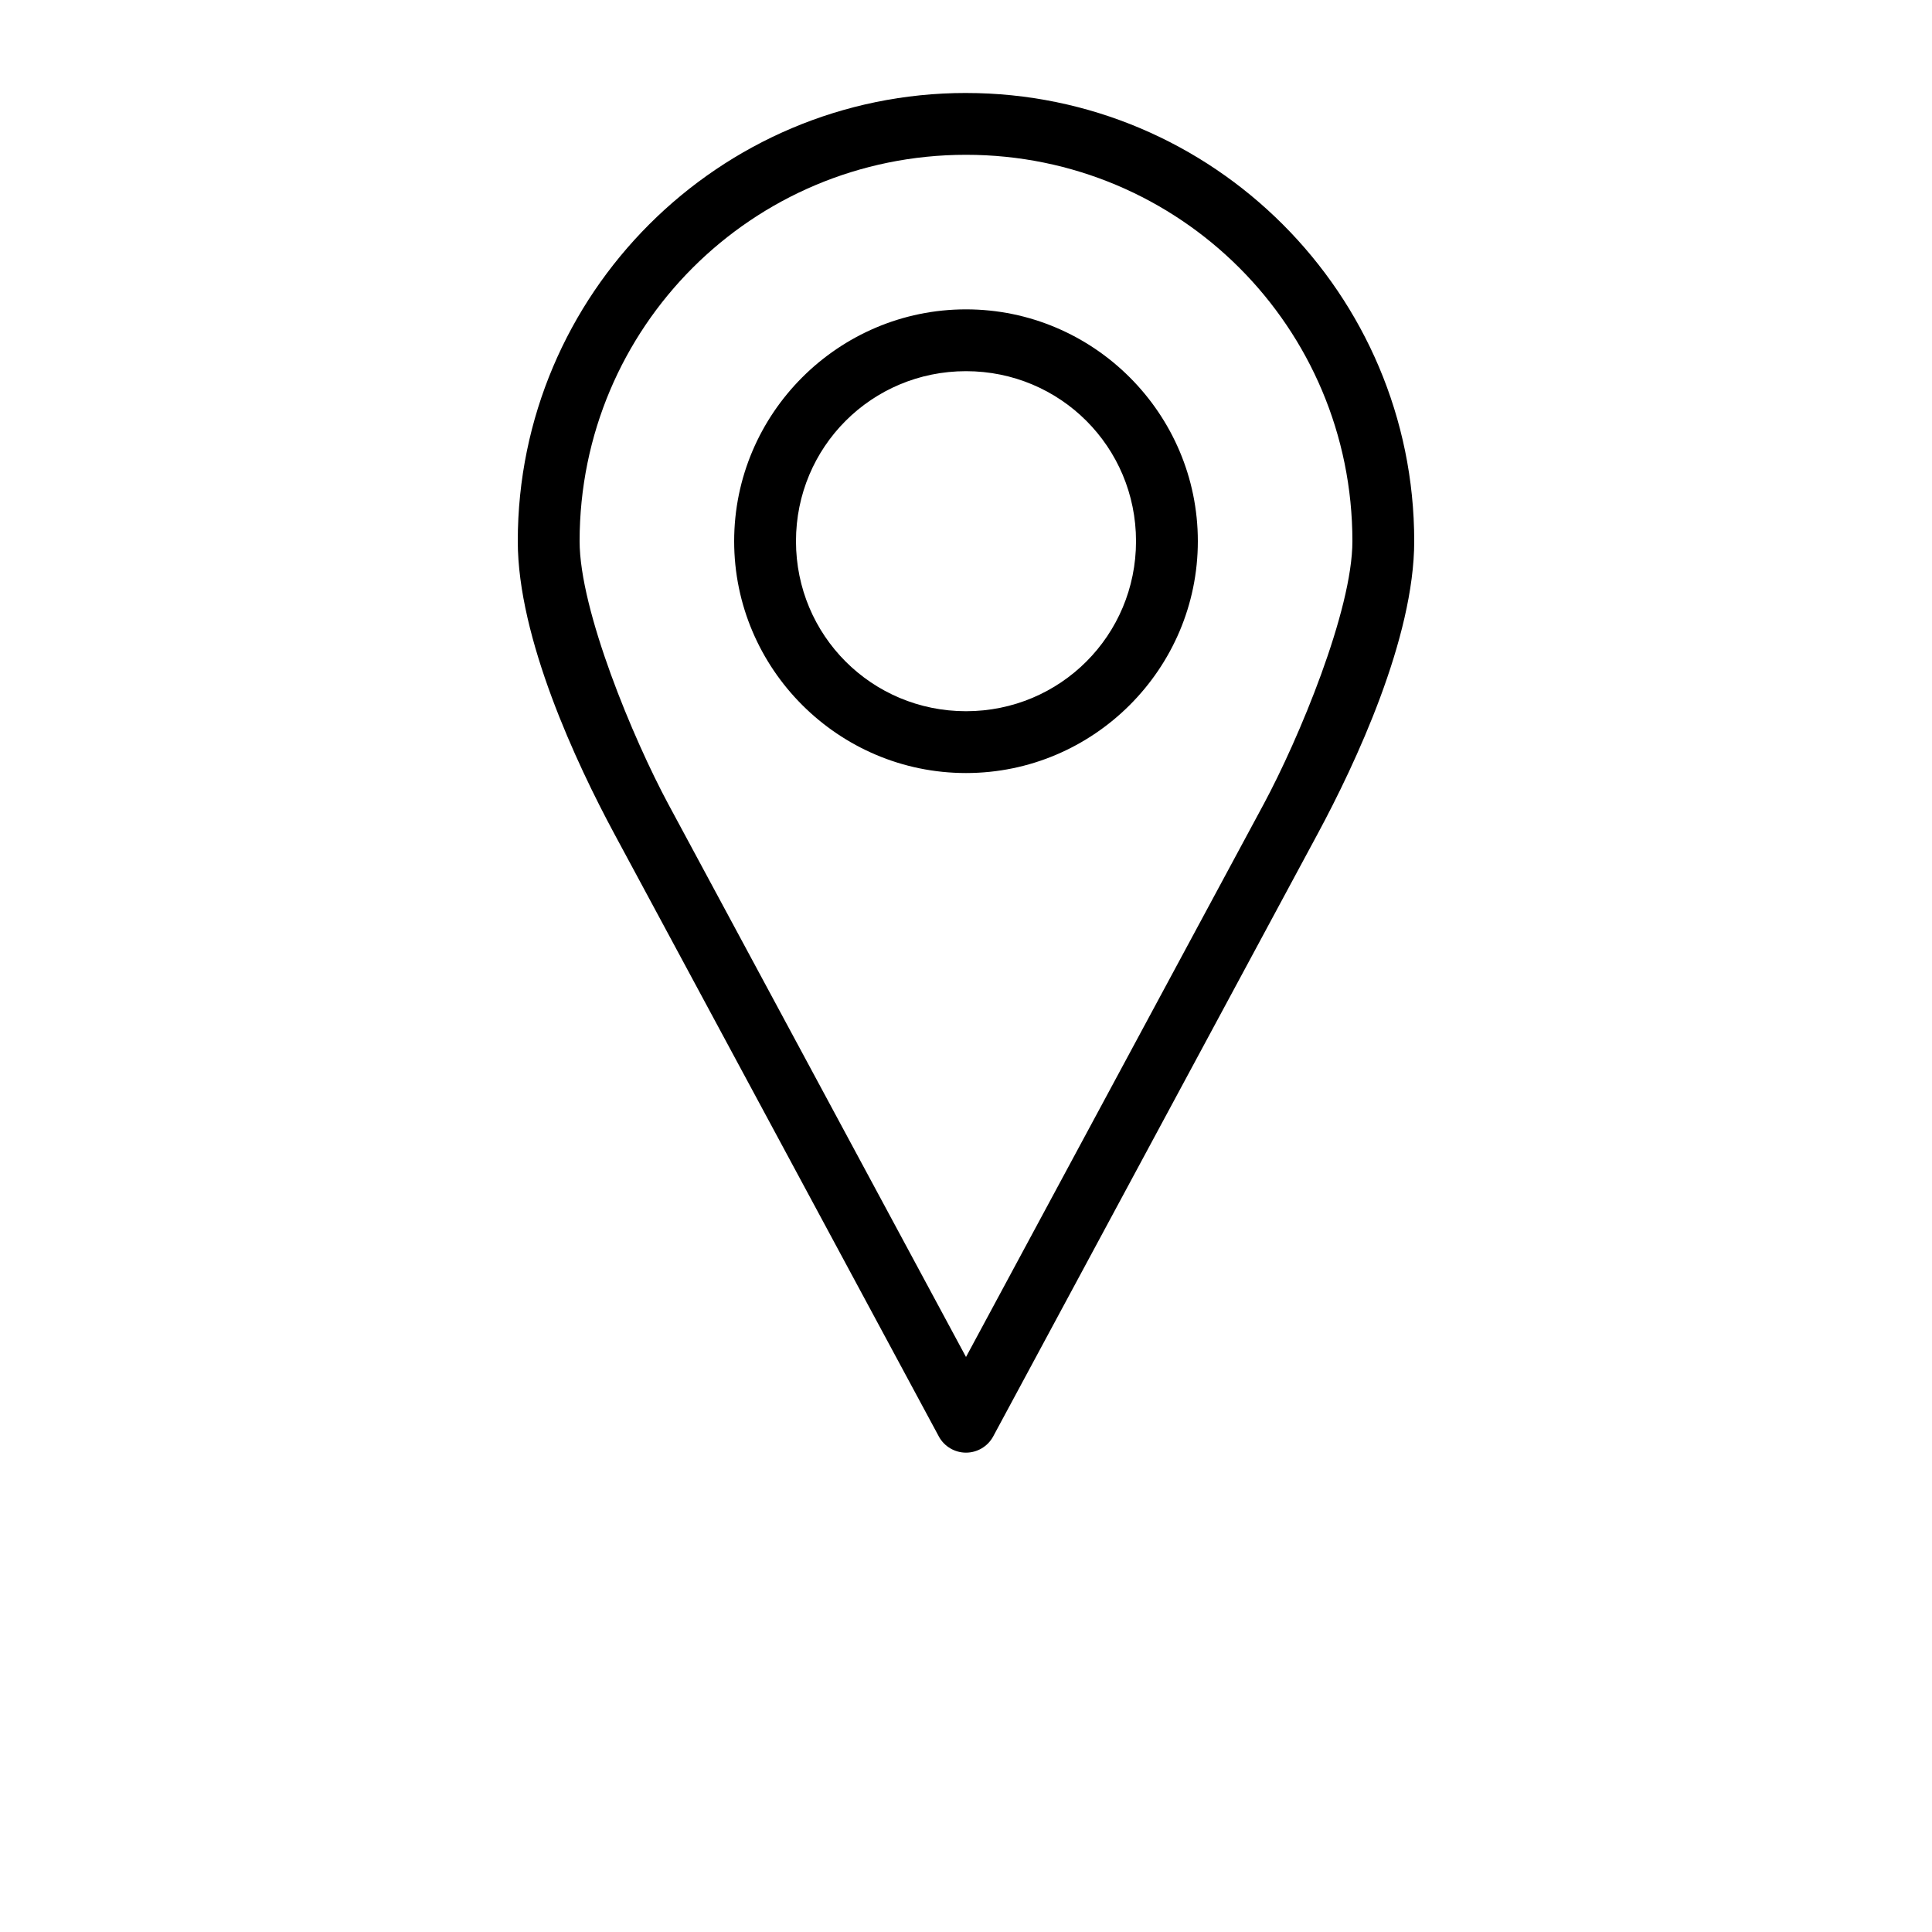
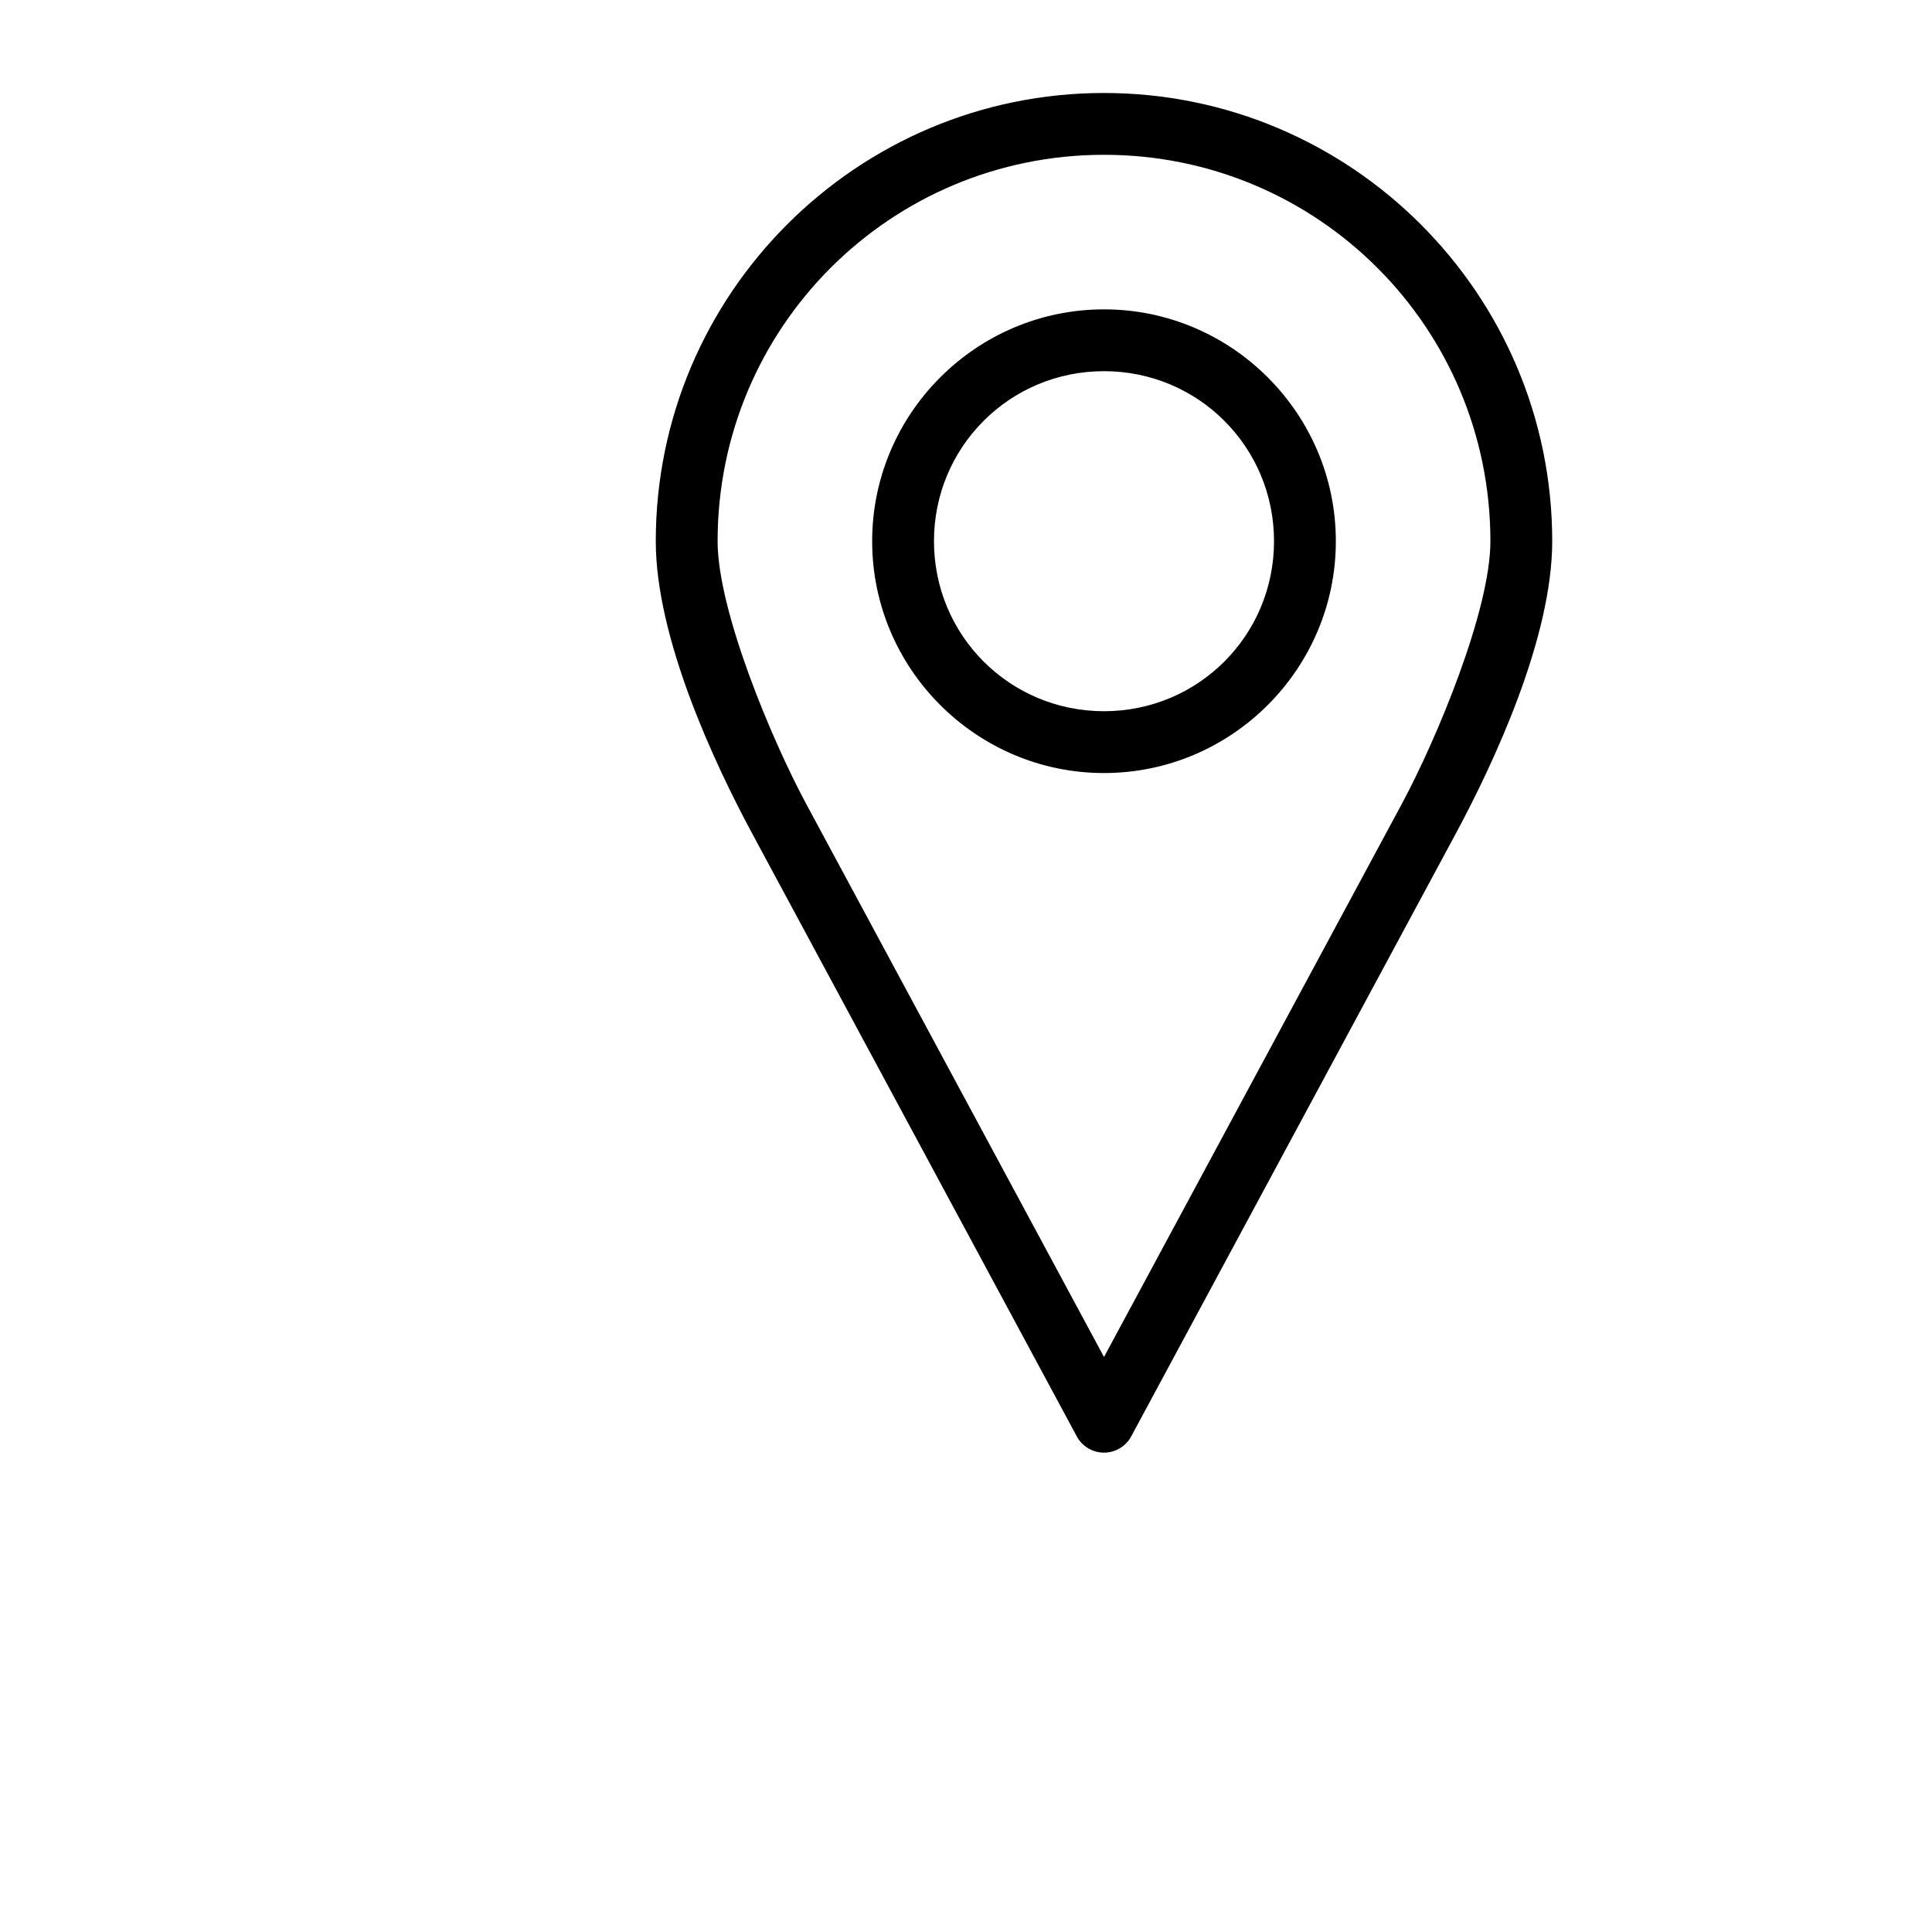
- <svg xmlns="http://www.w3.org/2000/svg" width="700pt" height="700pt" version="1.1" viewBox="0 0 700 700">
+ <svg xmlns="http://www.w3.org/2000/svg" width="700pt" height="700pt" version="1.1" viewBox="0 0 600 700">
  <defs>
    <symbol id="s" overflow="visible">
      <path d="m18.766-1.125c-0.969 0.5-1.98 0.875-3.031 1.125-1.043 0.258-2.137 0.391-3.281 0.391-3.398 0-6.09-0.945-8.078-2.844-1.992-1.906-2.984-4.484-2.984-7.734 0-3.258 0.992-5.836 2.984-7.734 1.988-1.906 4.68-2.859 8.078-2.859 1.145 0 2.238 0.133 3.281 0.391 1.051 0.25 2.062 0.625 3.031 1.125v4.219c-0.98-0.656-1.945-1.141-2.891-1.453-0.949-0.312-1.949-0.469-3-0.469-1.875 0-3.352 0.605-4.422 1.812-1.074 1.199-1.609 2.856-1.609 4.969 0 2.106 0.535 3.762 1.609 4.969 1.07 1.199 2.547 1.797 4.422 1.797 1.051 0 2.051-0.148 3-0.453 0.945-0.312 1.91-0.801 2.891-1.469z" />
    </symbol>
    <symbol id="a" overflow="visible">
      <path d="m13.734-11.141c-0.438-0.195-0.871-0.344-1.297-0.438-0.418-0.102-0.84-0.156-1.266-0.156-1.262 0-2.231 0.406-2.906 1.219-0.68 0.805-1.016 1.953-1.016 3.453v7.062h-4.891v-15.312h4.891v2.516c0.625-1 1.344-1.727 2.156-2.188 0.82-0.469 1.801-0.703 2.938-0.703 0.164 0 0.344 0.012 0.531 0.031 0.195 0.012 0.477 0.039 0.844 0.078z" />
    </symbol>
    <symbol id="c" overflow="visible">
      <path d="m17.641-7.703v1.406h-11.453c0.125 1.148 0.539 2.008 1.25 2.578 0.707 0.574 1.703 0.859 2.984 0.859 1.031 0 2.082-0.148 3.156-0.453 1.082-0.312 2.191-0.773 3.328-1.391v3.766c-1.156 0.438-2.312 0.766-3.469 0.984-1.156 0.227-2.312 0.344-3.469 0.344-2.773 0-4.93-0.703-6.469-2.109-1.531-1.406-2.297-3.379-2.297-5.922 0-2.5 0.754-4.461 2.266-5.891 1.508-1.438 3.582-2.156 6.219-2.156 2.406 0 4.332 0.73 5.781 2.188 1.445 1.449 2.172 3.383 2.172 5.797zm-5.031-1.625c0-0.926-0.273-1.672-0.812-2.234-0.543-0.57-1.25-0.859-2.125-0.859-0.949 0-1.719 0.266-2.312 0.797s-0.965 1.297-1.109 2.297z" />
    </symbol>
    <symbol id="b" overflow="visible">
      <path d="m9.219-6.891c-1.023 0-1.793 0.172-2.312 0.516-0.512 0.344-0.766 0.855-0.766 1.531 0 0.625 0.207 1.117 0.625 1.469 0.414 0.344 0.988 0.516 1.719 0.516 0.926 0 1.703-0.328 2.328-0.984 0.633-0.664 0.953-1.492 0.953-2.484v-0.562zm7.469-1.844v8.734h-4.922v-2.266c-0.656 0.93-1.398 1.605-2.219 2.031-0.824 0.414-1.824 0.625-3 0.625-1.586 0-2.871-0.457-3.859-1.375-0.992-0.926-1.484-2.129-1.484-3.609 0-1.789 0.613-3.102 1.844-3.938 1.238-0.844 3.18-1.266 5.828-1.266h2.891v-0.391c0-0.77-0.309-1.332-0.922-1.688-0.617-0.363-1.57-0.547-2.859-0.547-1.055 0-2.031 0.105-2.938 0.312-0.898 0.211-1.73 0.523-2.5 0.938v-3.734c1.039-0.25 2.086-0.441 3.141-0.578 1.062-0.133 2.125-0.203 3.188-0.203 2.758 0 4.75 0.547 5.969 1.641 1.227 1.086 1.844 2.856 1.844 5.312z" />
    </symbol>
    <symbol id="d" overflow="visible">
      <path d="m7.703-19.656v4.344h5.047v3.5h-5.047v6.5c0 0.711 0.141 1.188 0.422 1.438s0.836 0.375 1.672 0.375h2.516v3.5h-4.188c-1.938 0-3.312-0.398-4.125-1.203-0.805-0.812-1.203-2.18-1.203-4.109v-6.5h-2.422v-3.5h2.422v-4.344z" />
    </symbol>
    <symbol id="f" overflow="visible">
      <path d="m12.766-13.078v-8.203h4.922v21.281h-4.922v-2.219c-0.668 0.906-1.406 1.57-2.219 1.984s-1.758 0.625-2.828 0.625c-1.887 0-3.434-0.75-4.641-2.25-1.211-1.5-1.812-3.426-1.812-5.781 0-2.363 0.602-4.297 1.812-5.797 1.207-1.5 2.754-2.25 4.641-2.25 1.062 0 2 0.215 2.812 0.641 0.82 0.43 1.566 1.086 2.234 1.969zm-3.219 9.922c1.039 0 1.836-0.379 2.391-1.141 0.551-0.77 0.828-1.883 0.828-3.344 0-1.457-0.277-2.566-0.828-3.328-0.555-0.77-1.352-1.156-2.391-1.156-1.043 0-1.84 0.387-2.391 1.156-0.555 0.762-0.828 1.871-0.828 3.328 0 1.461 0.273 2.574 0.828 3.344 0.551 0.762 1.348 1.141 2.391 1.141z" />
    </symbol>
    <symbol id="k" overflow="visible">
      <path d="m10.5-3.156c1.051 0 1.852-0.379 2.406-1.141 0.551-0.77 0.828-1.883 0.828-3.344 0-1.457-0.277-2.566-0.828-3.328-0.555-0.77-1.355-1.156-2.406-1.156-1.055 0-1.859 0.387-2.422 1.156-0.555 0.773-0.828 1.883-0.828 3.328 0 1.449 0.273 2.559 0.828 3.328 0.562 0.773 1.367 1.156 2.422 1.156zm-3.25-9.922c0.676-0.883 1.422-1.539 2.234-1.969 0.82-0.426 1.766-0.641 2.828-0.641 1.895 0 3.445 0.75 4.656 2.25 1.207 1.5 1.812 3.434 1.812 5.797 0 2.356-0.605 4.281-1.812 5.781-1.211 1.5-2.762 2.25-4.656 2.25-1.062 0-2.008-0.211-2.828-0.625-0.812-0.426-1.559-1.086-2.234-1.984v2.219h-4.891v-21.281h4.891z" />
    </symbol>
    <symbol id="j" overflow="visible">
      <path d="m0.344-15.312h4.891l4.125 10.391 3.5-10.391h4.891l-6.438 16.766c-0.648 1.695-1.402 2.883-2.266 3.562-0.867 0.688-2 1.031-3.406 1.031h-2.844v-3.219h1.531c0.832 0 1.438-0.137 1.812-0.406 0.383-0.262 0.68-0.73 0.891-1.406l0.141-0.422z" />
    </symbol>
    <symbol id="i" overflow="visible">
      <path d="m10.75-12.516c0.82 0 1.445-0.18 1.875-0.547 0.438-0.363 0.656-0.898 0.656-1.609 0-0.695-0.219-1.227-0.656-1.594-0.43-0.375-1.055-0.562-1.875-0.562h-2.922v4.312zm0.172 8.938c1.062 0 1.859-0.223 2.391-0.672 0.531-0.445 0.797-1.125 0.797-2.031 0-0.883-0.266-1.547-0.797-1.984-0.523-0.438-1.32-0.656-2.391-0.656h-3.094v5.344zm4.891-7.344c1.133 0.324 2.008 0.93 2.625 1.812 0.625 0.887 0.938 1.969 0.938 3.25 0 1.969-0.668 3.438-2 4.406-1.336 0.969-3.356 1.453-6.062 1.453h-8.734v-20.406h7.891c2.832 0 4.883 0.43 6.156 1.281 1.281 0.855 1.922 2.227 1.922 4.109 0 1-0.234 1.852-0.703 2.547-0.469 0.688-1.148 1.203-2.031 1.547z" />
    </symbol>
    <symbol id="h" overflow="visible">
      <path d="m14.719-14.828v3.984c-0.656-0.457-1.324-0.797-2-1.016-0.668-0.219-1.359-0.328-2.078-0.328-1.367 0-2.434 0.402-3.203 1.203-0.762 0.793-1.141 1.906-1.141 3.344 0 1.43 0.379 2.543 1.141 3.344 0.77 0.793 1.836 1.188 3.203 1.188 0.758 0 1.484-0.109 2.172-0.328 0.688-0.227 1.32-0.566 1.906-1.016v4c-0.762 0.281-1.539 0.488-2.328 0.625-0.781 0.145-1.574 0.219-2.375 0.219-2.762 0-4.922-0.707-6.484-2.125-1.555-1.414-2.328-3.383-2.328-5.906 0-2.531 0.773-4.504 2.328-5.922 1.562-1.414 3.723-2.125 6.484-2.125 0.801 0 1.594 0.074 2.375 0.219 0.781 0.137 1.555 0.352 2.328 0.641z" />
    </symbol>
    <symbol id="g" overflow="visible">
      <path d="m2.188-5.969v-9.344h4.922v1.531c0 0.836-0.008 1.875-0.016 3.125-0.012 1.25-0.016 2.086-0.016 2.5 0 1.242 0.031 2.133 0.094 2.672 0.07 0.543 0.18 0.934 0.328 1.172 0.207 0.324 0.473 0.574 0.797 0.75 0.32 0.168 0.691 0.25 1.109 0.25 1.02 0 1.82-0.391 2.406-1.172 0.582-0.781 0.875-1.867 0.875-3.266v-7.562h4.891v15.312h-4.891v-2.219c-0.742 0.898-1.523 1.559-2.344 1.984-0.824 0.414-1.734 0.625-2.734 0.625-1.762 0-3.106-0.539-4.031-1.625-0.93-1.082-1.391-2.66-1.391-4.734z" />
    </symbol>
    <symbol id="r" overflow="visible">
      <path d="m12.422-21.281v3.219h-2.703c-0.688 0-1.172 0.125-1.453 0.375-0.273 0.25-0.406 0.688-0.406 1.312v1.062h4.188v3.5h-4.188v11.812h-4.891v-11.812h-2.438v-3.5h2.438v-1.062c0-1.664 0.461-2.898 1.391-3.703 0.926-0.801 2.367-1.203 4.328-1.203z" />
    </symbol>
    <symbol id="e" overflow="visible">
      <path d="m9.641-12.188c-1.086 0-1.914 0.391-2.484 1.172-0.574 0.781-0.859 1.906-0.859 3.375s0.285 2.594 0.859 3.375c0.57 0.773 1.398 1.156 2.484 1.156 1.062 0 1.875-0.383 2.438-1.156 0.57-0.781 0.859-1.906 0.859-3.375s-0.289-2.594-0.859-3.375c-0.562-0.781-1.375-1.172-2.438-1.172zm0-3.5c2.633 0 4.691 0.715 6.172 2.141 1.477 1.418 2.219 3.387 2.219 5.906 0 2.512-0.742 4.481-2.219 5.906-1.48 1.418-3.539 2.125-6.172 2.125-2.648 0-4.715-0.707-6.203-2.125-1.492-1.426-2.234-3.394-2.234-5.906 0-2.519 0.742-4.488 2.234-5.906 1.488-1.426 3.555-2.141 6.203-2.141z" />
    </symbol>
    <symbol id="q" overflow="visible">
      <path d="m16.547-12.766c0.613-0.945 1.348-1.672 2.203-2.172 0.852-0.5 1.789-0.75 2.812-0.75 1.758 0 3.098 0.547 4.016 1.641 0.926 1.086 1.391 2.656 1.391 4.719v9.328h-4.922v-7.984-0.359c0.008-0.133 0.016-0.32 0.016-0.562 0-1.082-0.164-1.863-0.484-2.344-0.312-0.488-0.824-0.734-1.531-0.734-0.93 0-1.648 0.387-2.156 1.156-0.512 0.762-0.773 1.867-0.781 3.312v7.516h-4.922v-7.984c0-1.695-0.148-2.785-0.438-3.266-0.293-0.488-0.812-0.734-1.562-0.734-0.938 0-1.664 0.387-2.172 1.156-0.512 0.762-0.766 1.859-0.766 3.297v7.531h-4.922v-15.312h4.922v2.234c0.602-0.863 1.289-1.516 2.062-1.953 0.781-0.438 1.641-0.656 2.578-0.656 1.062 0 2 0.258 2.812 0.766 0.812 0.512 1.426 1.23 1.844 2.156z" />
    </symbol>
    <symbol id="p" overflow="visible">
      <path d="m17.75-9.328v9.328h-4.922v-7.109c0-1.344-0.031-2.266-0.094-2.766s-0.168-0.867-0.312-1.109c-0.188-0.312-0.449-0.555-0.781-0.734-0.324-0.176-0.695-0.266-1.109-0.266-1.023 0-1.824 0.398-2.406 1.188-0.586 0.781-0.875 1.871-0.875 3.266v7.531h-4.891v-21.281h4.891v8.203c0.738-0.883 1.52-1.539 2.344-1.969 0.832-0.426 1.75-0.641 2.75-0.641 1.77 0 3.113 0.547 4.031 1.641 0.914 1.086 1.375 2.656 1.375 4.719z" />
    </symbol>
    <symbol id="o" overflow="visible">
      <path d="m2.578-20.406h5.875l7.422 14v-14h4.984v20.406h-5.875l-7.422-14v14h-4.984z" />
    </symbol>
    <symbol id="n" overflow="visible">
      <path d="m17.75-9.328v9.328h-4.922v-7.141c0-1.32-0.031-2.234-0.094-2.734s-0.168-0.867-0.312-1.109c-0.188-0.312-0.449-0.555-0.781-0.734-0.324-0.176-0.695-0.266-1.109-0.266-1.023 0-1.824 0.398-2.406 1.188-0.586 0.781-0.875 1.871-0.875 3.266v7.531h-4.891v-15.312h4.891v2.234c0.738-0.883 1.52-1.539 2.344-1.969 0.832-0.426 1.75-0.641 2.75-0.641 1.77 0 3.113 0.547 4.031 1.641 0.914 1.086 1.375 2.656 1.375 4.719z" />
    </symbol>
    <symbol id="m" overflow="visible">
      <path d="m2.578-20.406h8.734c2.594 0 4.582 0.578 5.969 1.734 1.395 1.148 2.094 2.789 2.094 4.922 0 2.137-0.699 3.781-2.094 4.938-1.387 1.156-3.375 1.734-5.969 1.734h-3.484v7.078h-5.25zm5.25 3.812v5.703h2.922c1.02 0 1.805-0.25 2.359-0.75 0.562-0.5 0.844-1.203 0.844-2.109 0-0.914-0.281-1.617-0.844-2.109-0.555-0.488-1.34-0.734-2.359-0.734z" />
    </symbol>
    <symbol id="l" overflow="visible">
      <path d="m2.359-15.312h4.891v15.031c0 2.051-0.496 3.617-1.484 4.703-0.98 1.082-2.406 1.625-4.281 1.625h-2.422v-3.219h0.859c0.926 0 1.562-0.211 1.906-0.625 0.352-0.418 0.531-1.246 0.531-2.484zm0-5.969h4.891v4h-4.891z" />
    </symbol>
  </defs>
  <g>
    <path d="m350 33.688c-89.559 0-162.4 72.84-162.4 162.4 0 35.137 21.227 80.473 35 106.05l117.6 218.4-0.004 0.004c1.973 3.562 5.727 5.777 9.801 5.777s7.828-2.215 9.801-5.777l117.6-218.4c13.773-25.578 35-70.91 35-106.05 0-89.559-72.84-162.4-162.4-162.4zm0 22.398c77.453 0 140 62.547 140 140 0 25.055-19.422 71.645-32.199 95.375l-107.8 200.2-107.8-200.2c-12.777-23.73-32.199-70.32-32.199-95.375 0-77.453 62.547-140 140-140zm0 56c-46.258 0-84 37.742-84 84 0 46.258 37.742 84 84 84s84-37.742 84-84c0-46.258-37.742-84-84-84zm0 22.398c34.152 0 61.602 27.445 61.602 61.602 0 34.152-27.445 61.602-61.602 61.602-34.152 0-61.602-27.445-61.602-61.602 0-34.152 27.445-61.602 61.602-61.602z" />
  </g>
</svg>
